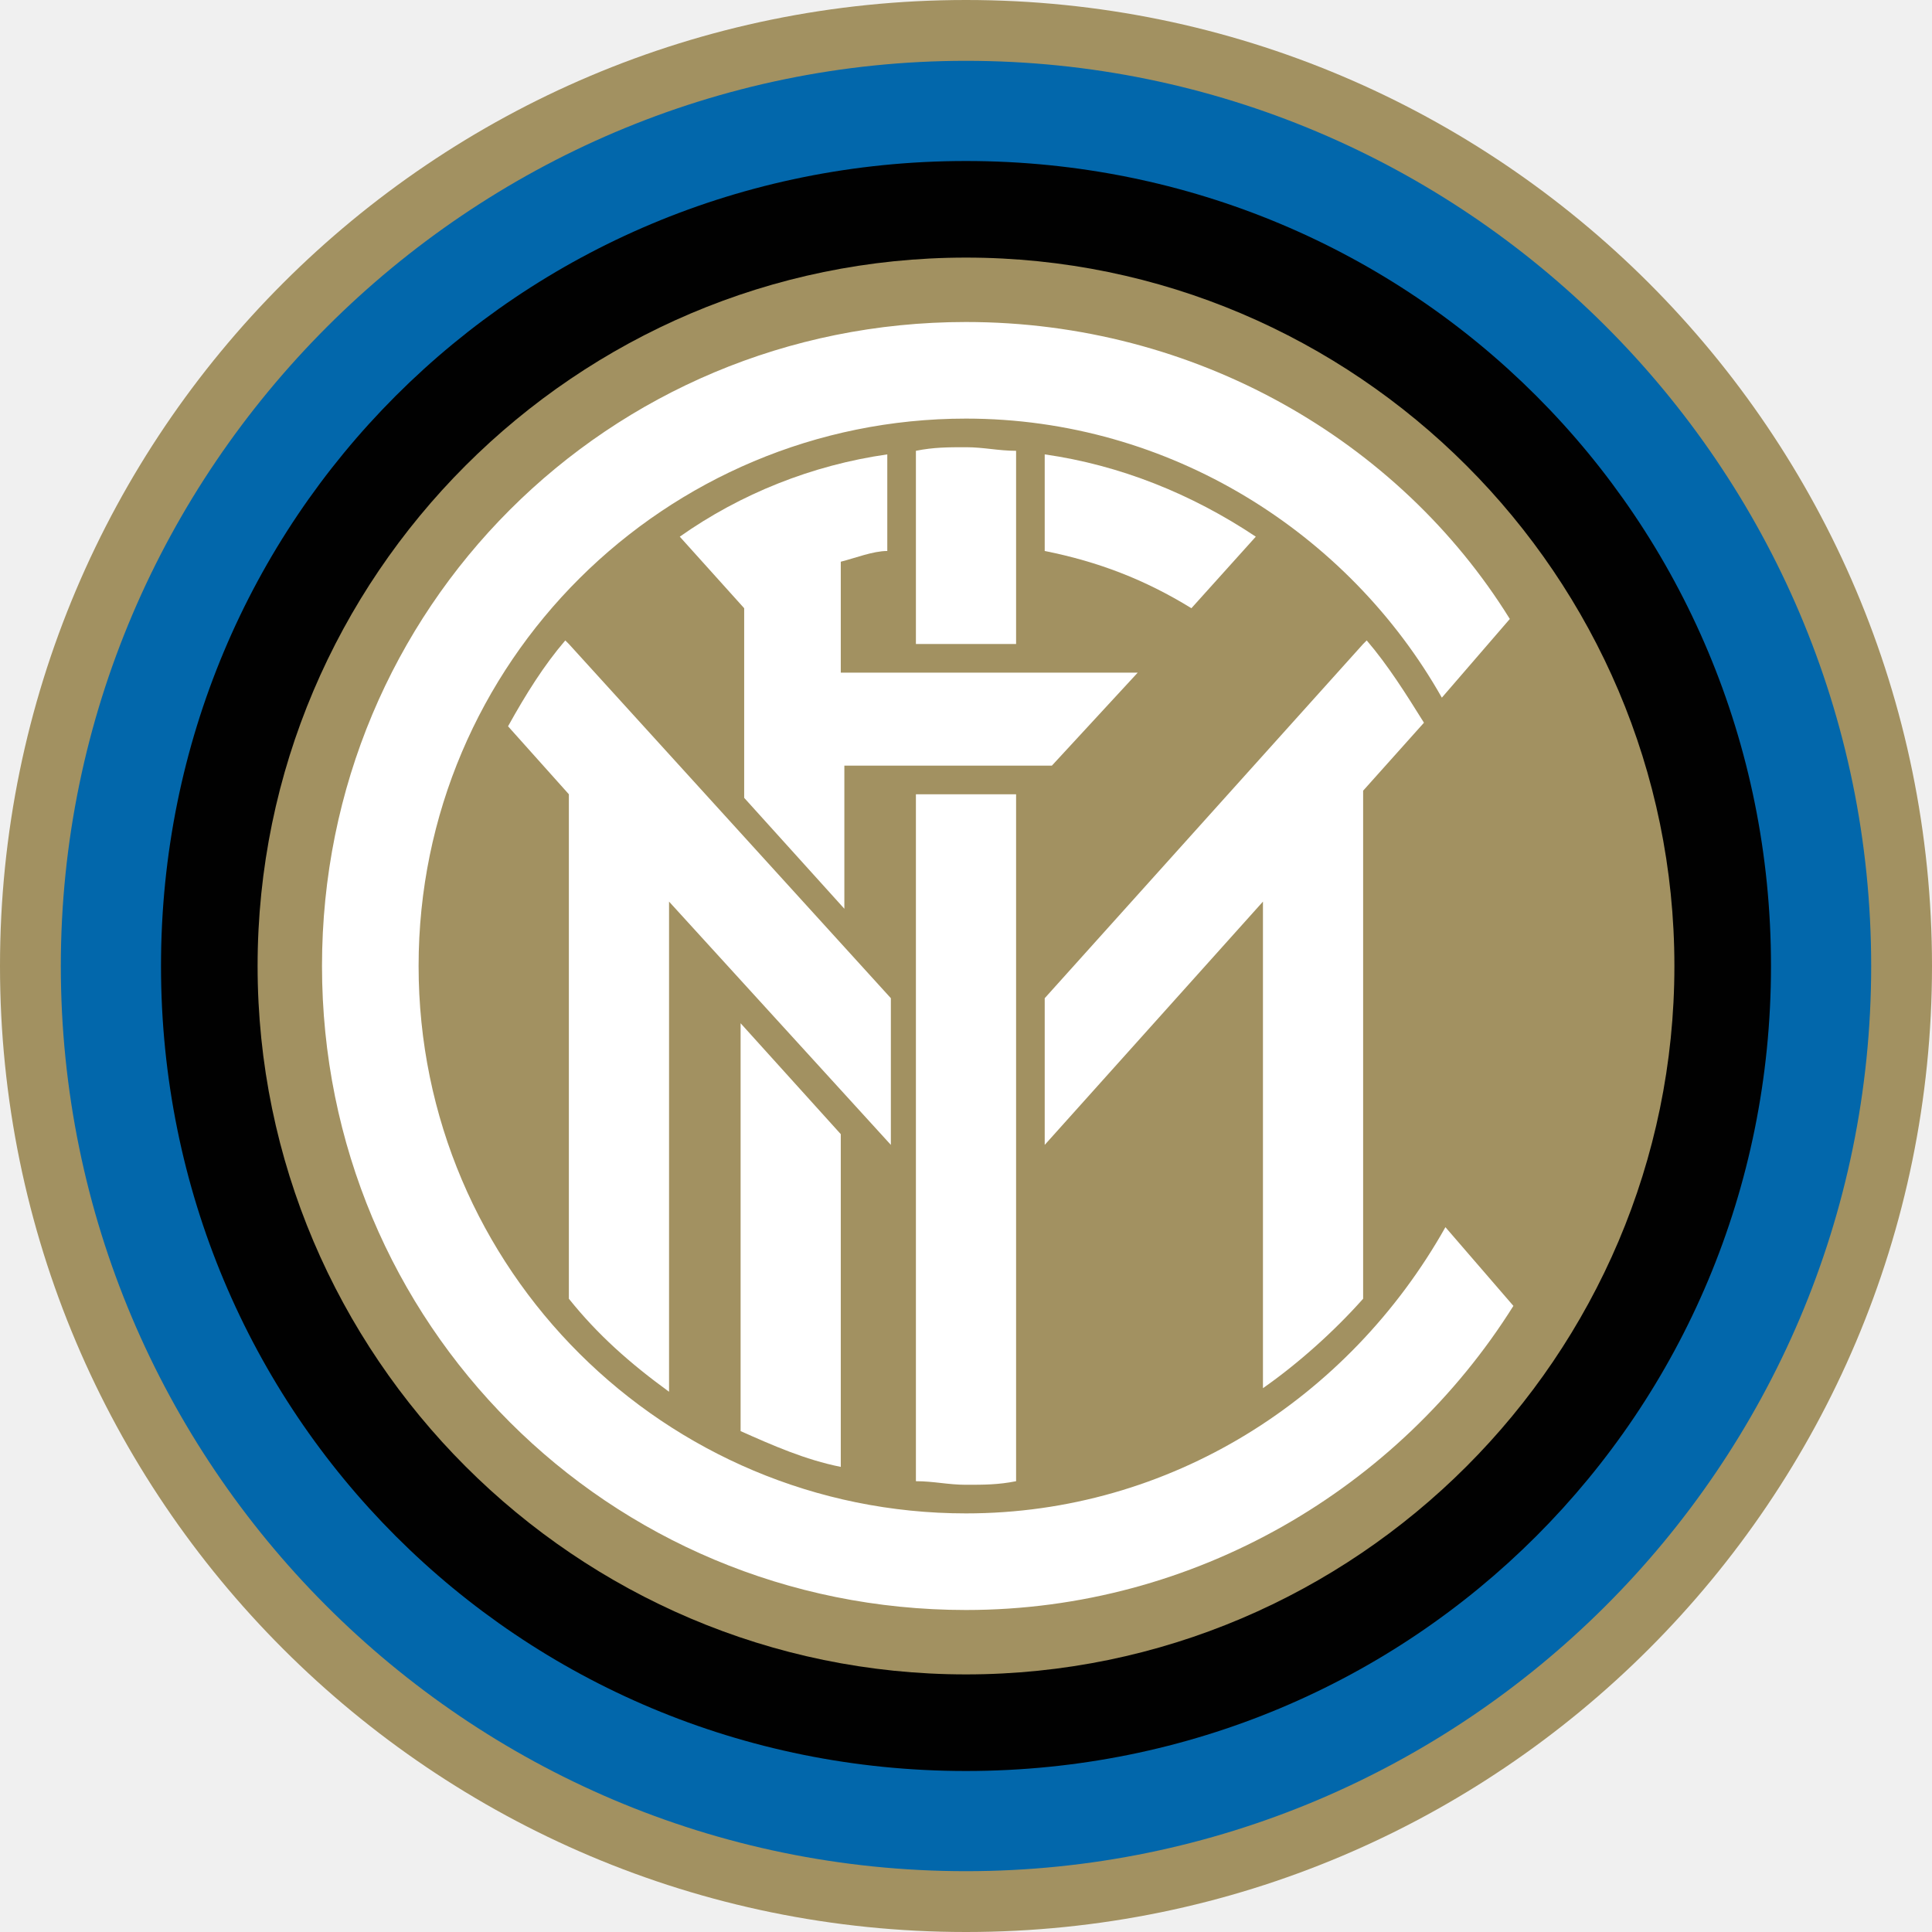
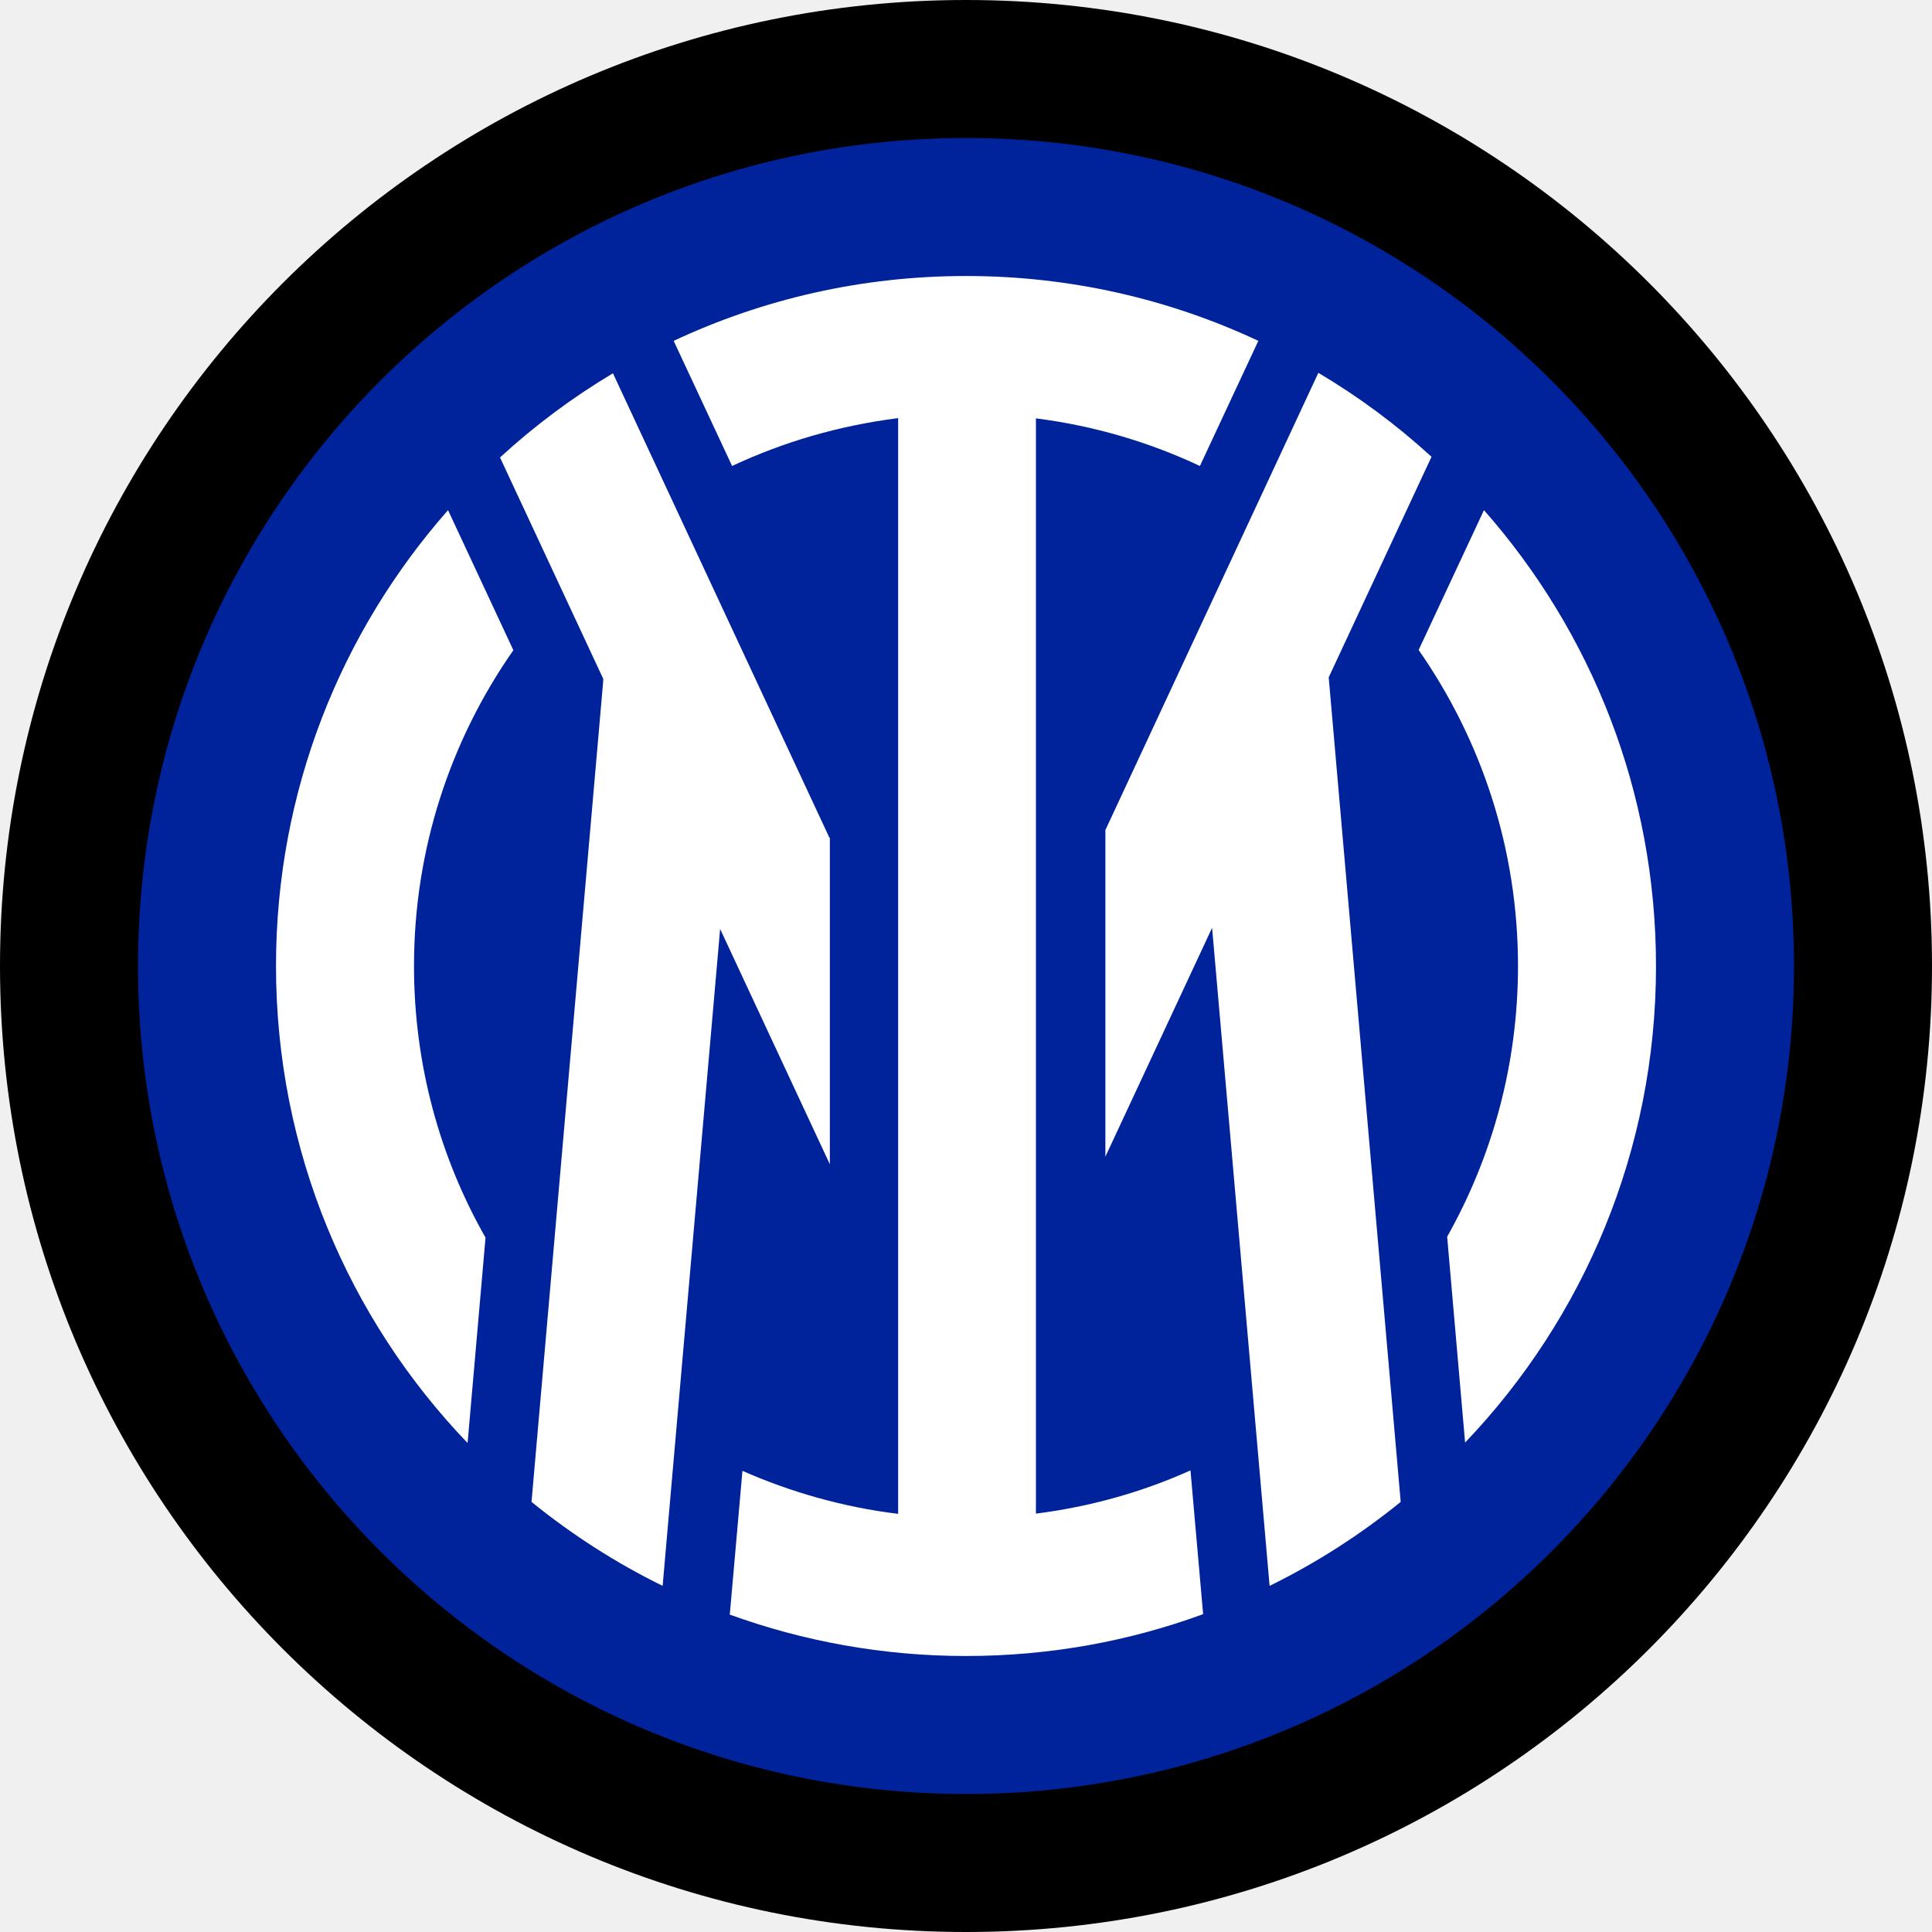
- <svg xmlns="http://www.w3.org/2000/svg" xmlns:xlink="http://www.w3.org/1999/xlink" version="1.1" id="Livello_1" x="0px" y="0px" viewBox="0 0 54 54" style="enable-background:new 0 0 54 54;" xml:space="preserve">
-   <style type="text/css">
- 	.st0{clip-path:url(#SVGID_2_);fill:#A29161;}
- 	.st1{clip-path:url(#SVGID_4_);fill:#0267AB;}
- 	.st2{clip-path:url(#SVGID_6_);fill:#010101;}
- 	.st3{clip-path:url(#SVGID_8_);fill:#A29161;}
- 	.st4{clip-path:url(#SVGID_10_);fill:#FFFFFF;}
- 	.st5{clip-path:url(#SVGID_12_);fill:#FFFFFF;}
- 	.st6{clip-path:url(#SVGID_14_);fill:#FFFFFF;}
- 	.st7{clip-path:url(#SVGID_16_);fill:#FFFFFF;}
- 	.st8{clip-path:url(#SVGID_18_);fill:#FFFFFF;}
- 	.st9{clip-path:url(#SVGID_20_);fill:#FFFFFF;}
- 	.st10{clip-path:url(#SVGID_22_);fill:#FFFFFF;}
- 	.st11{clip-path:url(#SVGID_24_);fill:#FFFFFF;}
+ <svg xmlns="http://www.w3.org/2000/svg" id="svg6327" xml:space="preserve" viewBox="0 0 840 840" version="1.1" enable-background="new 0 0 840 840">
+   <defs id="defs6331" />
+   <style id="style6311" type="text/css">
+ 	.st0{fill:#011EA0;}
+ 	.st1{fill:#FFFFFF;}
</style>
-   <g>
-     <g>
-       <defs>
-         <rect id="SVGID_1_" width="54" height="54" />
-       </defs>
-       <clipPath id="SVGID_2_">
-         <use xlink:href="#SVGID_1_" style="overflow:visible;" />
-       </clipPath>
-       <path class="st0" d="M27,0C12.1,0,0,12.1,0,27s12.1,27,27,27s27-12.1,27-27S41.9,0,27,0" />
-     </g>
-     <g>
-       <defs>
-         <rect id="SVGID_3_" width="54" height="54" />
-       </defs>
-       <clipPath id="SVGID_4_">
-         <use xlink:href="#SVGID_3_" style="overflow:visible;" />
-       </clipPath>
-       <path class="st1" d="M27,1.7C13.1,1.7,1.7,13.1,1.7,27S13,52.3,27,52.3C40.9,52.3,52.3,41,52.3,27S40.9,1.7,27,1.7" />
-     </g>
-     <g>
-       <defs>
-         <rect id="SVGID_5_" width="54" height="54" />
-       </defs>
-       <clipPath id="SVGID_6_">
-         <use xlink:href="#SVGID_5_" style="overflow:visible;" />
-       </clipPath>
-       <path class="st2" d="M27,4.5C14.5,4.5,4.5,14.5,4.5,27S14.5,49.5,27,49.5S49.5,39.5,49.5,27S39.5,4.5,27,4.5" />
-     </g>
-     <g>
-       <defs>
-         <rect id="SVGID_7_" width="54" height="54" />
-       </defs>
-       <clipPath id="SVGID_8_">
-         <use xlink:href="#SVGID_7_" style="overflow:visible;" />
-       </clipPath>
-       <path class="st3" d="M27,46.8C16.1,46.8,7.2,37.9,7.2,27S16.1,7.2,27,7.2S46.8,16.1,46.8,27S37.9,46.8,27,46.8" />
-     </g>
-     <g>
-       <defs>
-         <rect id="SVGID_9_" width="54" height="54" />
-       </defs>
-       <clipPath id="SVGID_10_">
-         <use xlink:href="#SVGID_9_" style="overflow:visible;" />
-       </clipPath>
-       <path class="st4" d="M27,42.3c-8.4,0-15.3-6.8-15.3-15.3S18.6,11.7,27,11.7c5.7,0,10.7,3.2,13.3,7.8l1.9-2.2    C39.1,12.3,33.4,9,27,9C17,9,9,17,9,27S17,45,27,45c6.4,0,12.1-3.4,15.3-8.5l-1.9-2.2C37.7,39.1,32.7,42.3,27,42.3" />
-     </g>
-     <g>
-       <defs>
-         <rect id="SVGID_11_" width="54" height="54" />
-       </defs>
-       <clipPath id="SVGID_12_">
-         <use xlink:href="#SVGID_11_" style="overflow:visible;" />
-       </clipPath>
-       <path class="st5" d="M28.4,12.6c-0.5,0-0.9-0.1-1.4-0.1c-0.5,0-0.9,0-1.4,0.1V18h2.8L28.4,12.6L28.4,12.6z" />
-     </g>
-     <g>
-       <defs>
-         <rect id="SVGID_13_" width="54" height="54" />
-       </defs>
-       <clipPath id="SVGID_14_">
-         <use xlink:href="#SVGID_13_" style="overflow:visible;" />
-       </clipPath>
-       <path class="st6" d="M25.6,41.4c0.5,0,0.9,0.1,1.4,0.1s0.9,0,1.4-0.1V22.2h-2.8L25.6,41.4L25.6,41.4z" />
-     </g>
-     <g>
-       <defs>
-         <rect id="SVGID_15_" width="54" height="54" />
-       </defs>
-       <clipPath id="SVGID_16_">
-         <use xlink:href="#SVGID_15_" style="overflow:visible;" />
-       </clipPath>
-       <path class="st7" d="M38.2,17.9L38.1,18l-8.9,9.9V32l6.1-6.8v13.6c1-0.7,2-1.6,2.8-2.5V22.1l1.7-1.9    C39.3,19.4,38.8,18.6,38.2,17.9" />
-     </g>
-     <g>
-       <defs>
-         <rect id="SVGID_17_" width="54" height="54" />
-       </defs>
-       <clipPath id="SVGID_18_">
-         <use xlink:href="#SVGID_17_" style="overflow:visible;" />
-       </clipPath>
-       <path class="st8" d="M29.2,12.7v2.7c1.5,0.3,2.8,0.8,4.1,1.6l1.8-2C33.3,13.8,31.3,13,29.2,12.7" />
-     </g>
-     <g>
-       <defs>
-         <rect id="SVGID_19_" width="54" height="54" />
-       </defs>
-       <clipPath id="SVGID_20_">
-         <use xlink:href="#SVGID_19_" style="overflow:visible;" />
-       </clipPath>
-       <path class="st9" d="M23.5,18.7v-3c0.4-0.1,0.9-0.3,1.3-0.3v-2.7C22.7,13,20.7,13.8,19,15l1.8,2v5.3l2.8,3.1v-4h5.8l2.4-2.6H23.5z    " />
-     </g>
-     <g>
-       <defs>
-         <rect id="SVGID_21_" width="54" height="54" />
-       </defs>
-       <clipPath id="SVGID_22_">
-         <use xlink:href="#SVGID_21_" style="overflow:visible;" />
-       </clipPath>
-       <path class="st10" d="M20.7,40c0.9,0.4,1.8,0.8,2.8,1v-9.3l-2.8-3.1C20.7,28.7,20.7,40,20.7,40z" />
-     </g>
-     <g>
-       <defs>
-         <rect id="SVGID_23_" width="54" height="54" />
-       </defs>
-       <clipPath id="SVGID_24_">
-         <use xlink:href="#SVGID_23_" style="overflow:visible;" />
-       </clipPath>
-       <path class="st11" d="M15.9,18l-0.1-0.1c-0.6,0.7-1.1,1.5-1.6,2.4l1.7,1.9v14.1c0.8,1,1.7,1.8,2.8,2.6V25.2l6.2,6.8v-4.1L15.9,18z    " />
-     </g>
-   </g>
+   <circle id="circle6313" stroke-width="1.201" r="420" cy="-420" cx="420" transform="scale(1,-1)" />
+   <circle style="fill:#00239c;fill-opacity:1" id="circle6315" stroke-width="1.018" fill="#011ea0" r="360" cy="-420" cx="420" transform="scale(1,-1)" />
+   <path id="path6317" d="m645.2 221.8-28.4 60.8c27.2 39 43.2 86.3 43.2 137.4 0 42.8-11.2 82.9-30.8 117.7l7.8 89.5c51.4-53.8 83-126.8 83-207.1 0-76.1-28.2-145.4-74.8-198.3z" class="st1" />
+   <path id="path6319" d="m450.4 658.1v-476.2c25.2 3.2 49.2 10.3 71.3 20.7l25.4-54.4c-38.6-18.1-81.7-28.2-127.1-28.2s-88.5 10.1-127.1 28.2l25.4 54.4c22.4-10.5 46.7-17.6 72.2-20.8v476.4c-23.8-2.9-46.6-9.4-67.7-18.7l-5.5 62.5c32 11.6 66.6 18 102.7 18 36.2 0 71-6.4 103.1-18.2l-5.5-62.5c-20.9 9.4-43.5 15.8-67.2 18.8z" class="st1" />
+   <path id="path6321" d="m194.8 221.8c-46.6 52.9-74.8 122.2-74.8 198.2 0 80.5 31.7 153.6 83.3 207.4l7.8-89.3c-19.8-34.8-31.1-75.1-31.1-118.1 0-51.1 16-98.4 43.2-137.3z" class="st1" />
+   <path id="path6323" d="m577.7 294.5 44.7-95.9c-15.1-13.8-31.5-26-49.2-36.5l-92.6 198.8v142l46.4-99.5 25 286.1c20.4-10 39.5-22.3 57-36.5z" class="st1" />
+   <path id="path6325" d="m360.6 364.2-94.1-201.9c-17.6 10.5-34.1 22.8-49.1 36.6l44.9 96.3-0.1 1.7-31.1 356.1c17.5 14.2 36.6 26.5 57 36.5l25-285.6 47.7 102.3v-142z" class="st1" />
</svg>
